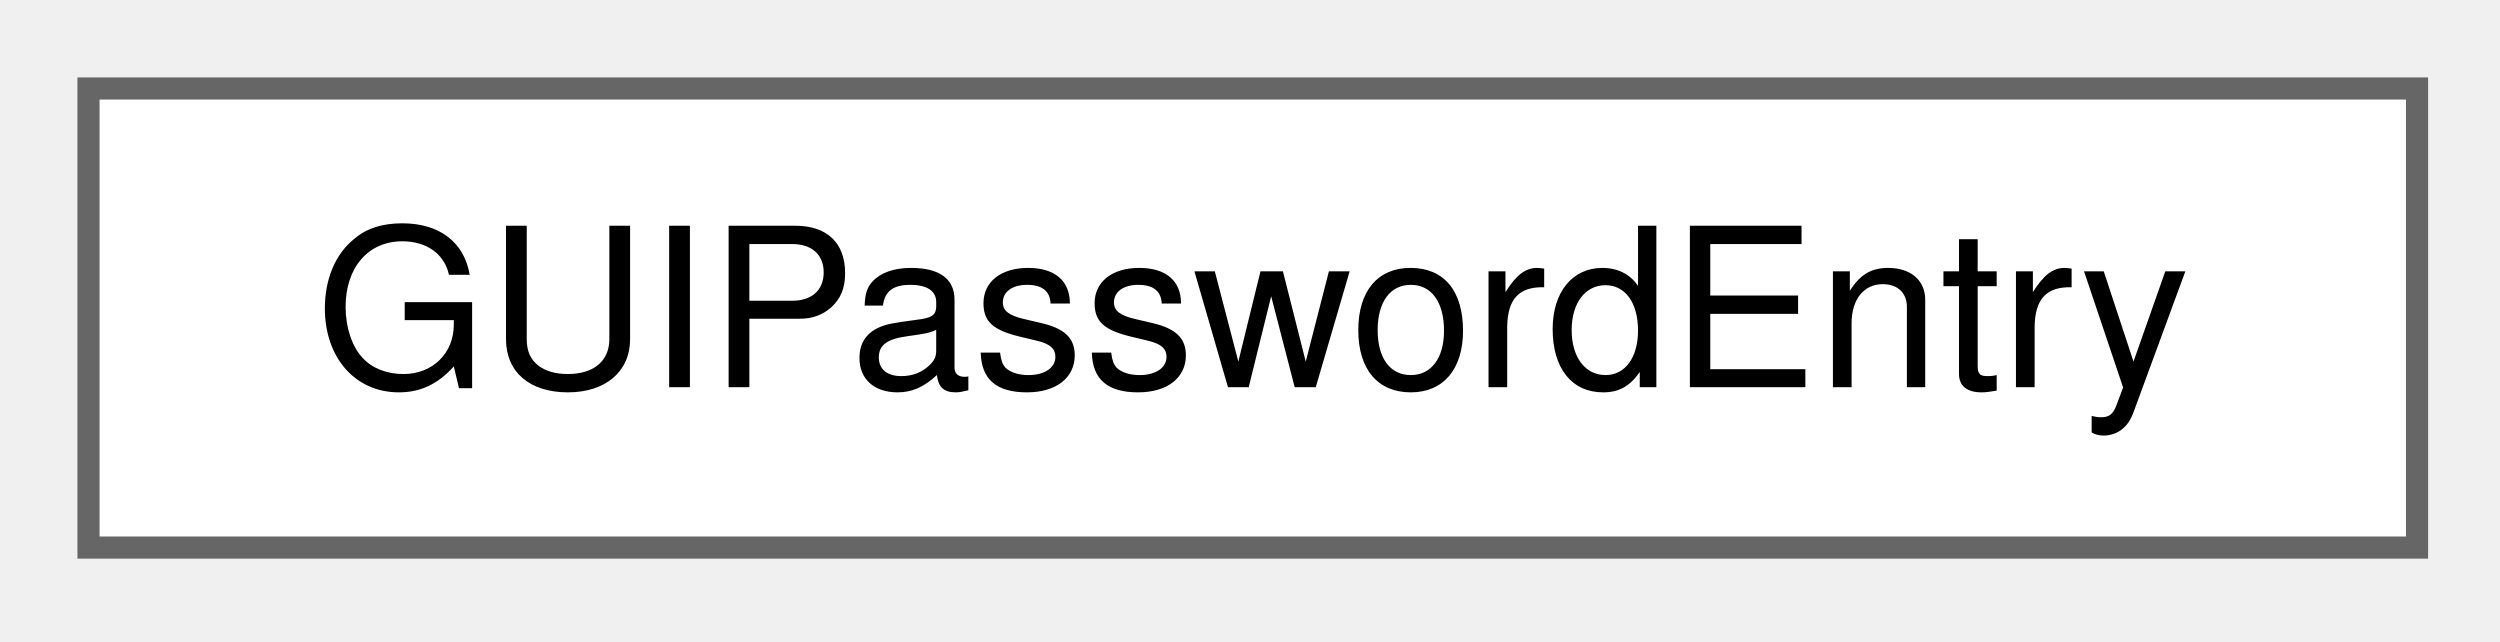
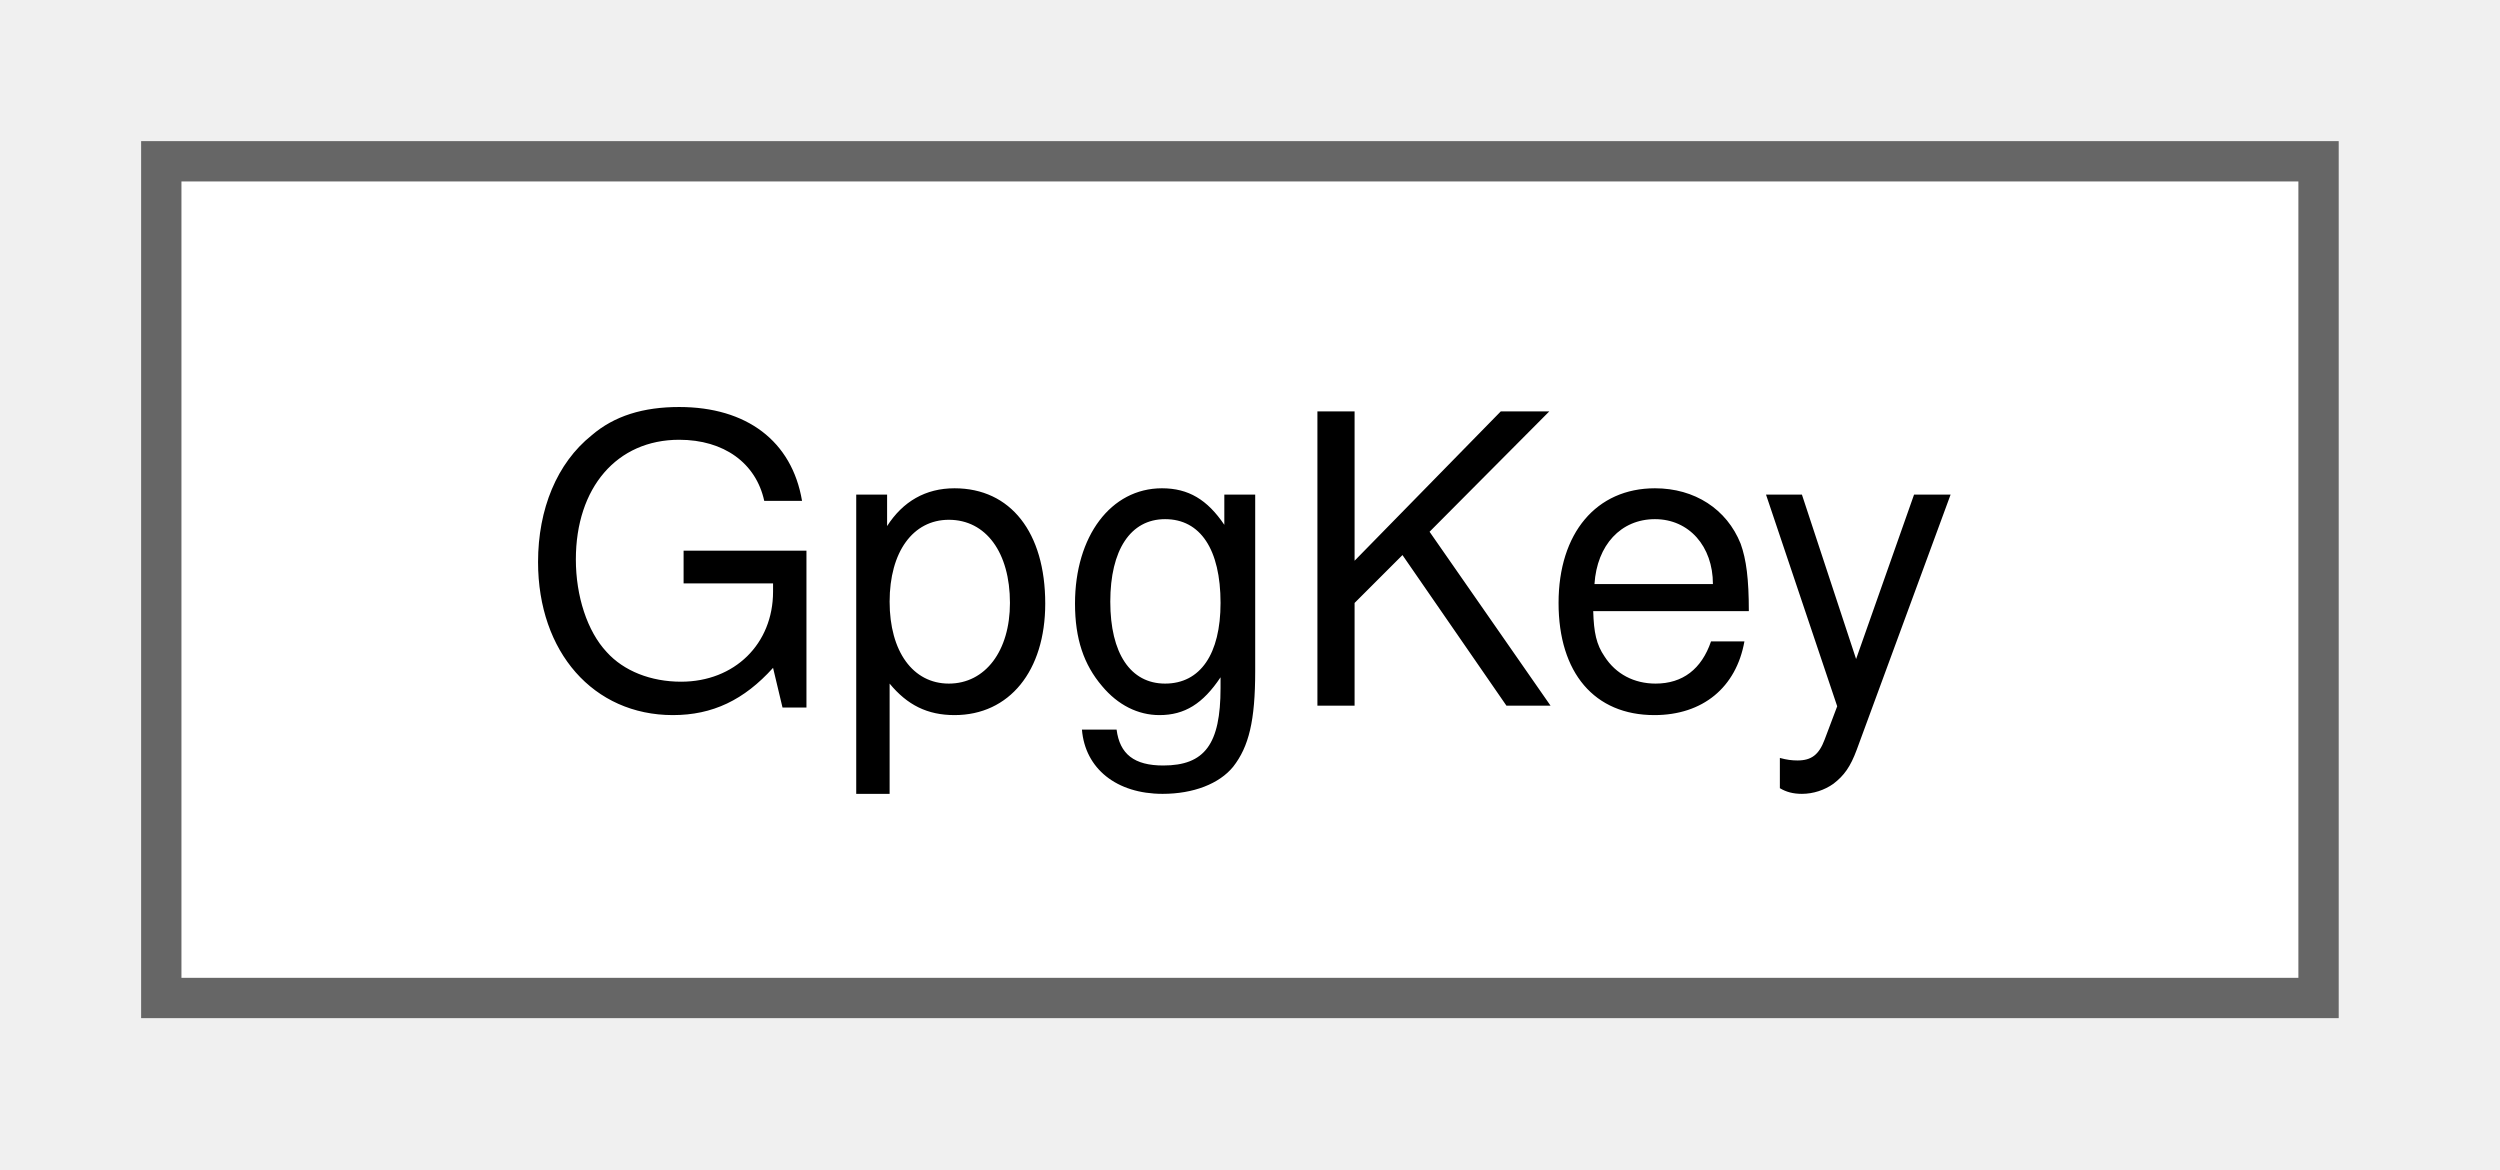
- <svg xmlns="http://www.w3.org/2000/svg" xmlns:xlink="http://www.w3.org/1999/xlink" width="113pt" height="29pt" viewBox="0.00 0.00 113.00 29.00">
+ <svg xmlns="http://www.w3.org/2000/svg" xmlns:xlink="http://www.w3.org/1999/xlink" width="62pt" height="29pt" viewBox="0.00 0.00 62.00 29.00">
  <g id="graph0" class="graph" transform="scale(1 1) rotate(0) translate(4 24.75)">
    <g id="Node000000" class="node">
      <g id="a_Node000000">
-         <a xlink:href="structGUIPasswordEntry.html" target="_top" xlink:title=" ">
-           <polygon fill="white" stroke="#666666" points="105.25,-20.75 0,-20.75 0,0 105.25,0 105.25,-20.75" />
-           <text xml:space="preserve" text-anchor="middle" x="52.62" y="-7.25" font-family="Helvetica,sans-Serif" font-size="10.00">GUIPasswordEntry</text>
+         <a xlink:href="structGpgKey.html" target="_top" xlink:title="OpenPGP key store: armored public/secret keys stored alongside the passwords. The label is the identi...">
+           <polygon fill="white" stroke="#666666" points="53.5,-20.75 0,-20.75 0,0 53.5,0 53.5,-20.75" />
+           <text xml:space="preserve" text-anchor="middle" x="26.75" y="-7.25" font-family="Helvetica,sans-Serif" font-size="10.00">GpgKey</text>
        </a>
      </g>
    </g>
  </g>
</svg>
